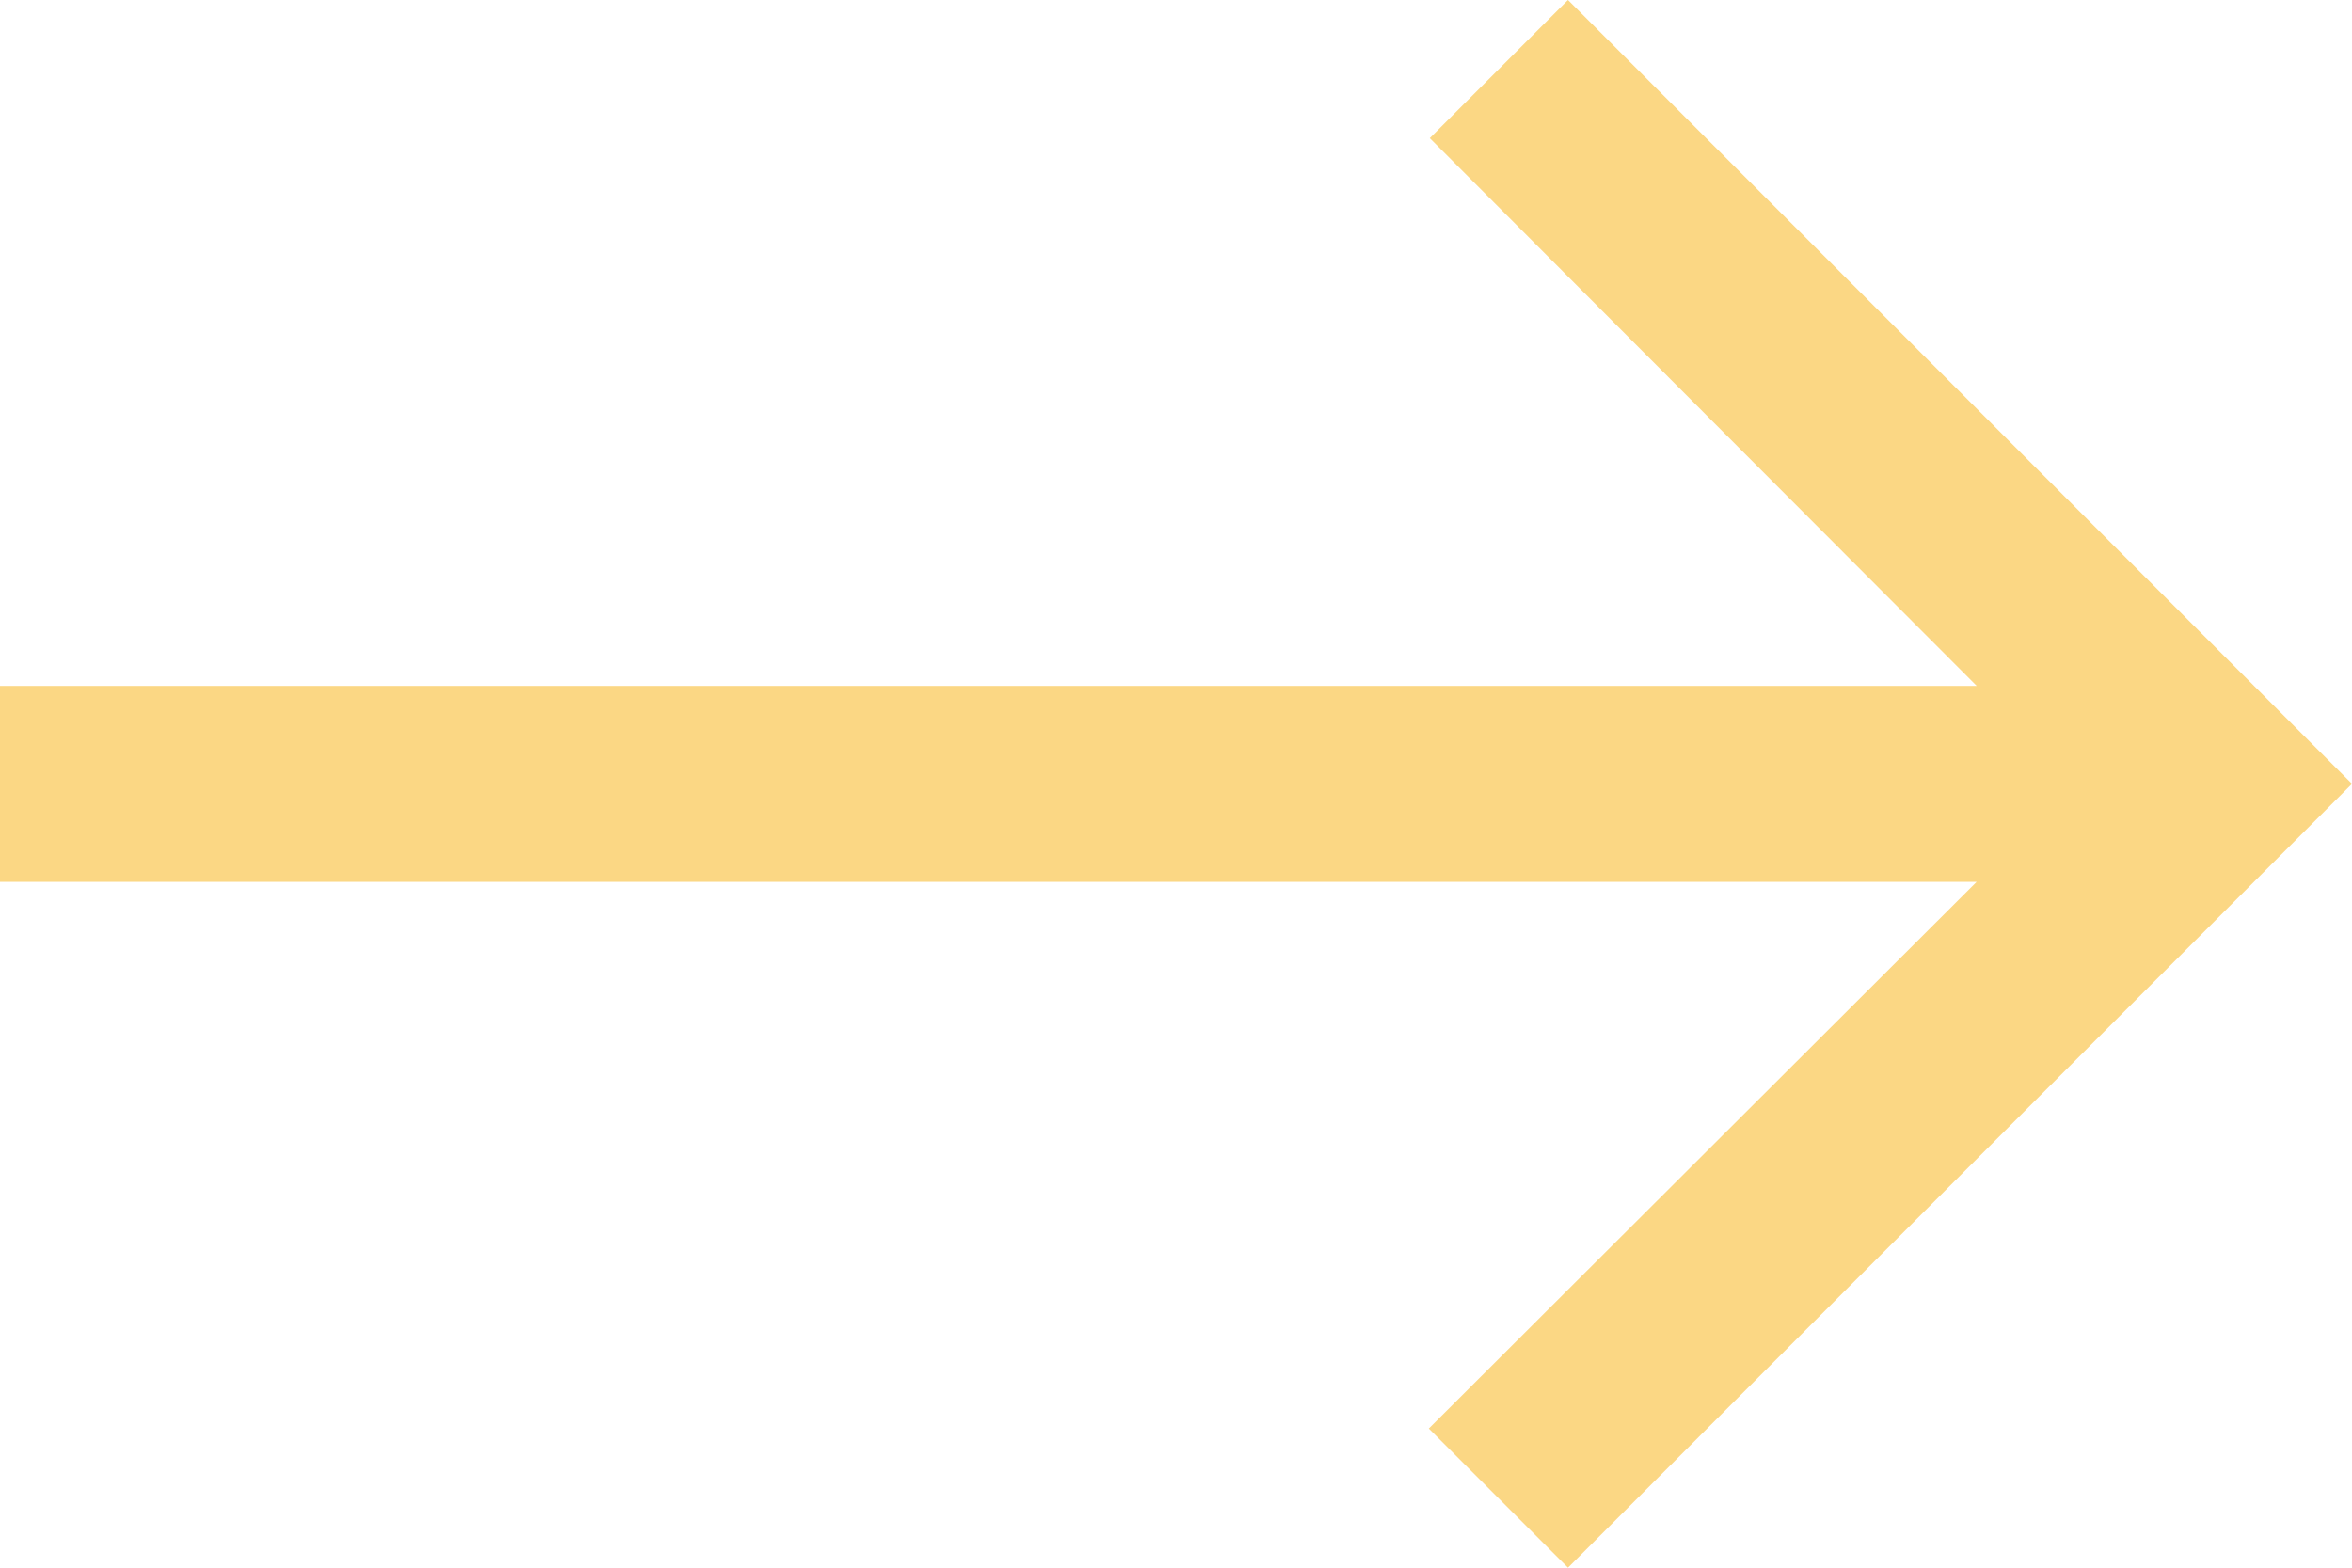
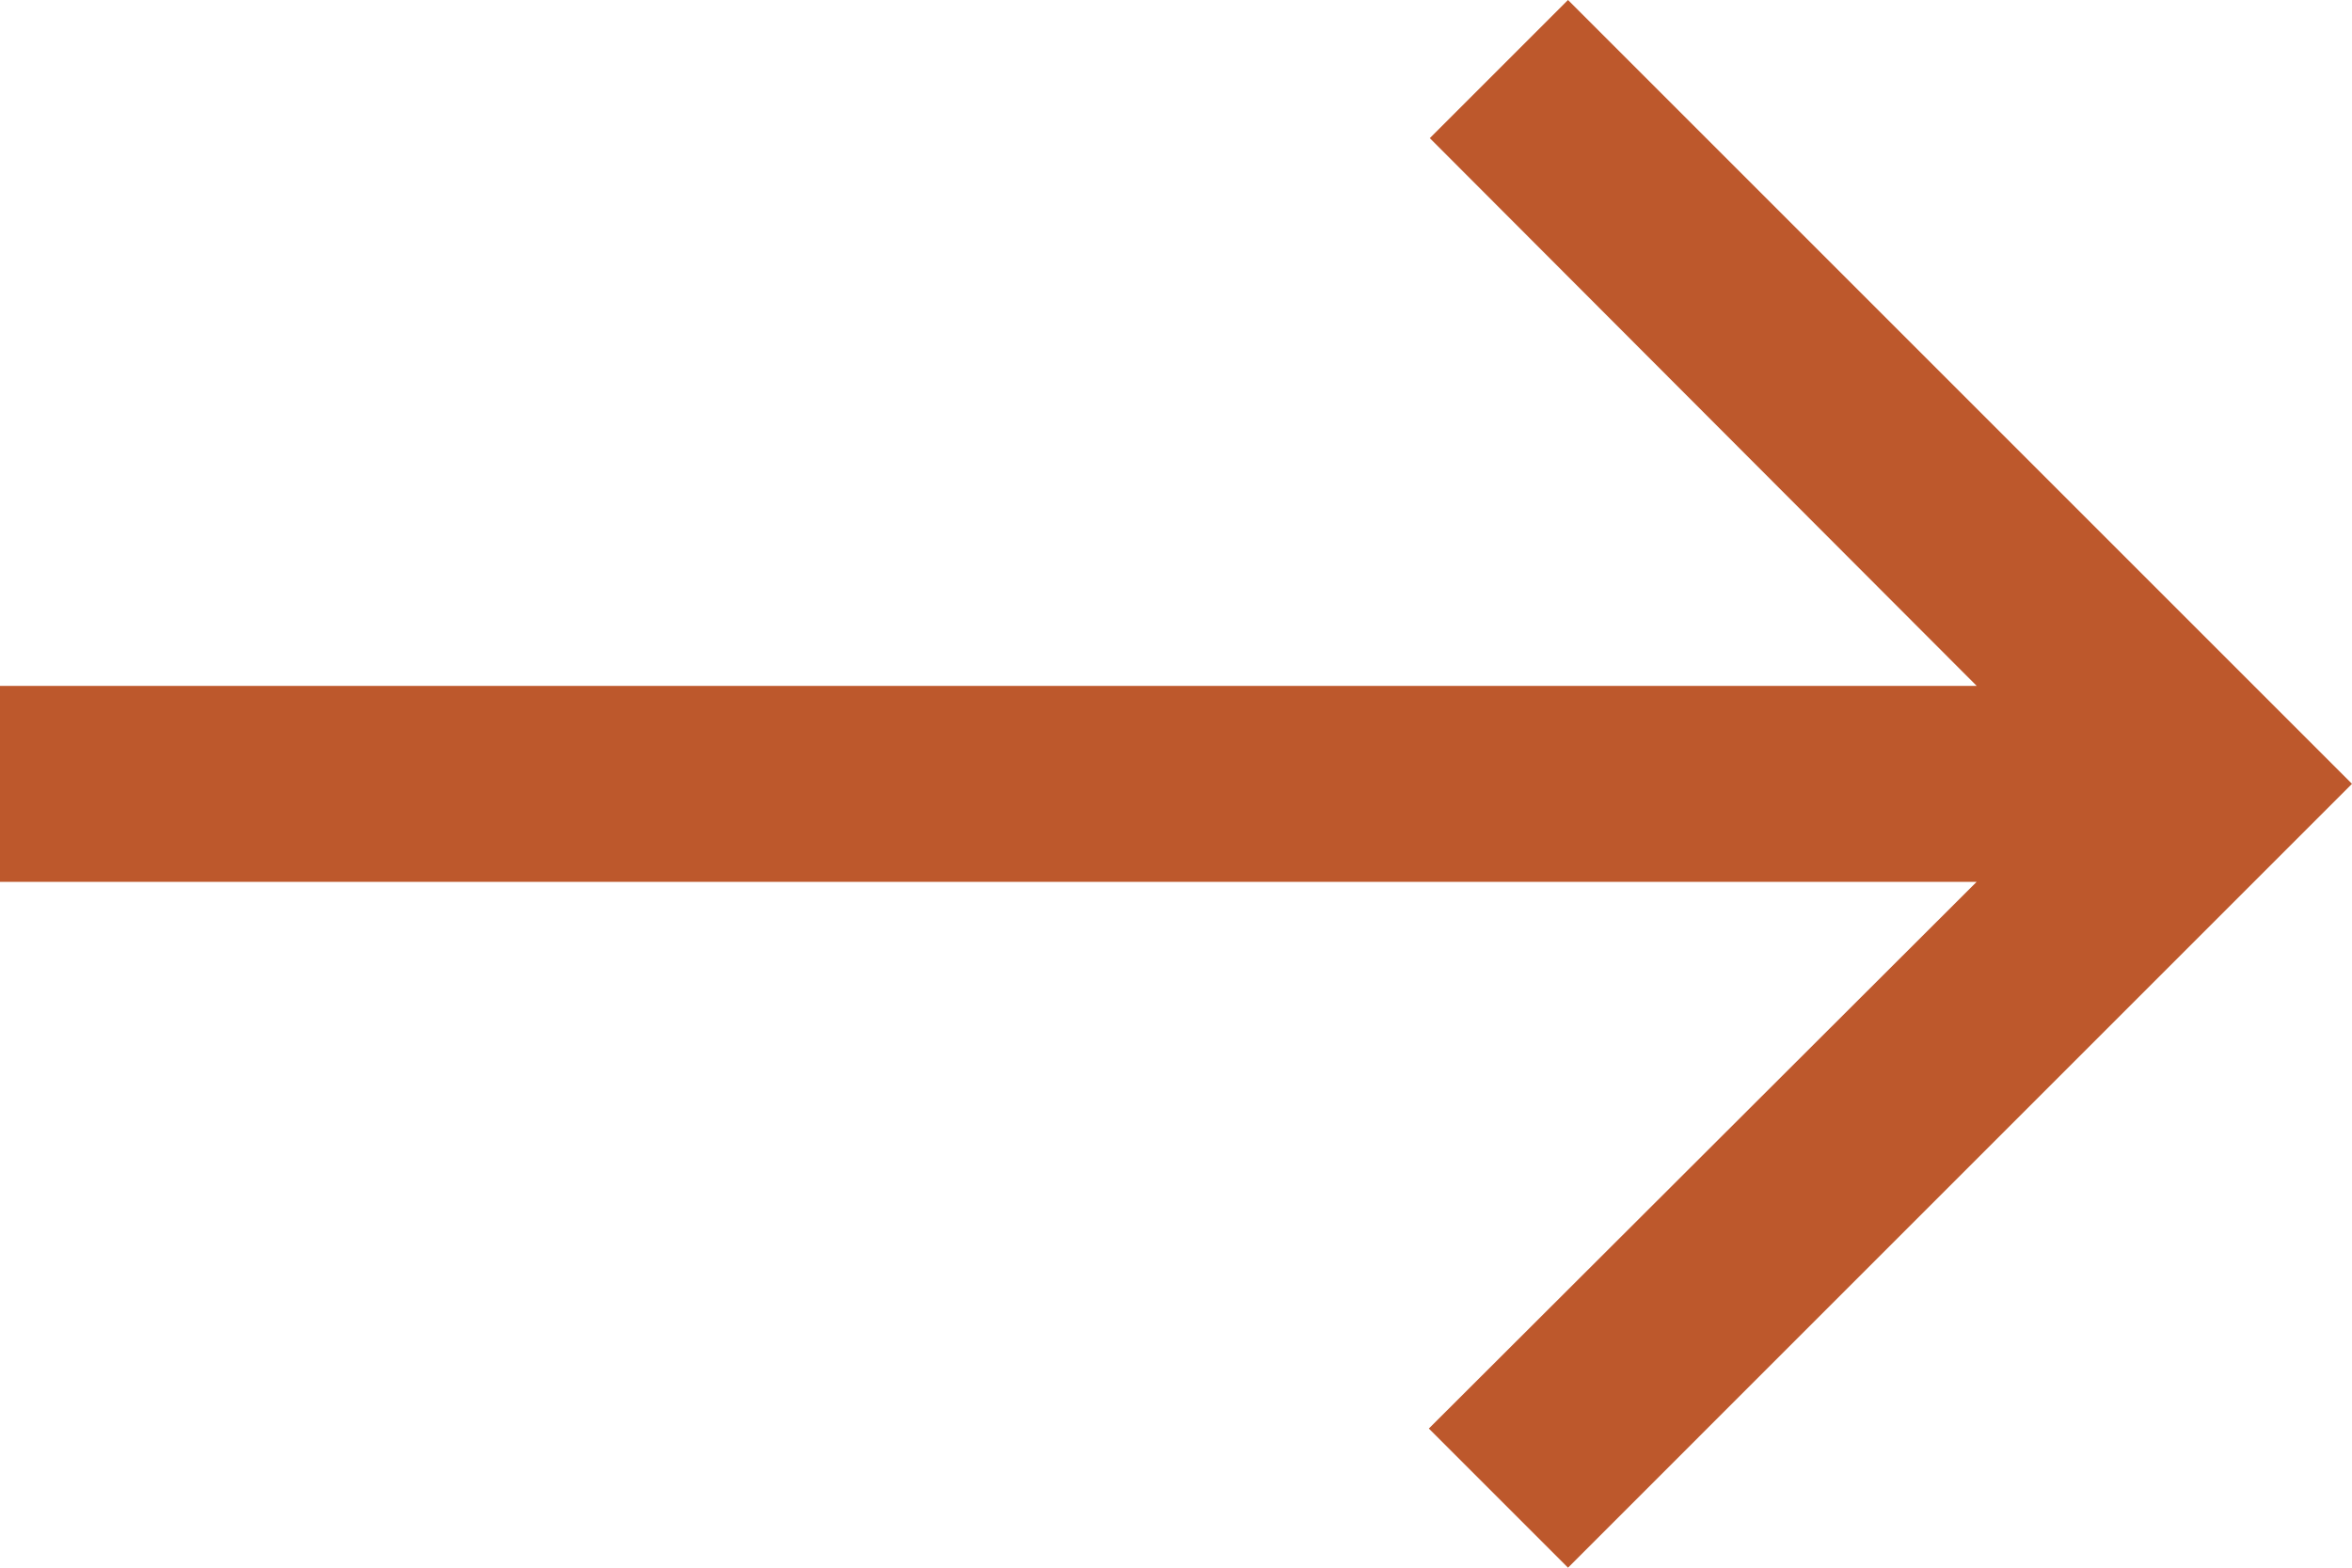
<svg xmlns="http://www.w3.org/2000/svg" width="24" height="16" viewBox="0 0 24 16" fill="none">
-   <path d="M16 -6.99382e-07L14.59 1.41L20.17 7L-3.93402e-07 7L-3.0598e-07 9L20.17 9L14.58 14.58L16 16L24 8L16 -6.99382e-07Z" fill="#FBD784" />
+   <path d="M16 -6.99382e-07L14.59 1.41L20.17 7L-3.93402e-07 7L-3.0598e-07 9L20.17 9L14.58 14.58L16 16L24 8L16 -6.99382e-07Z" fill="#BD582C" />
</svg>
